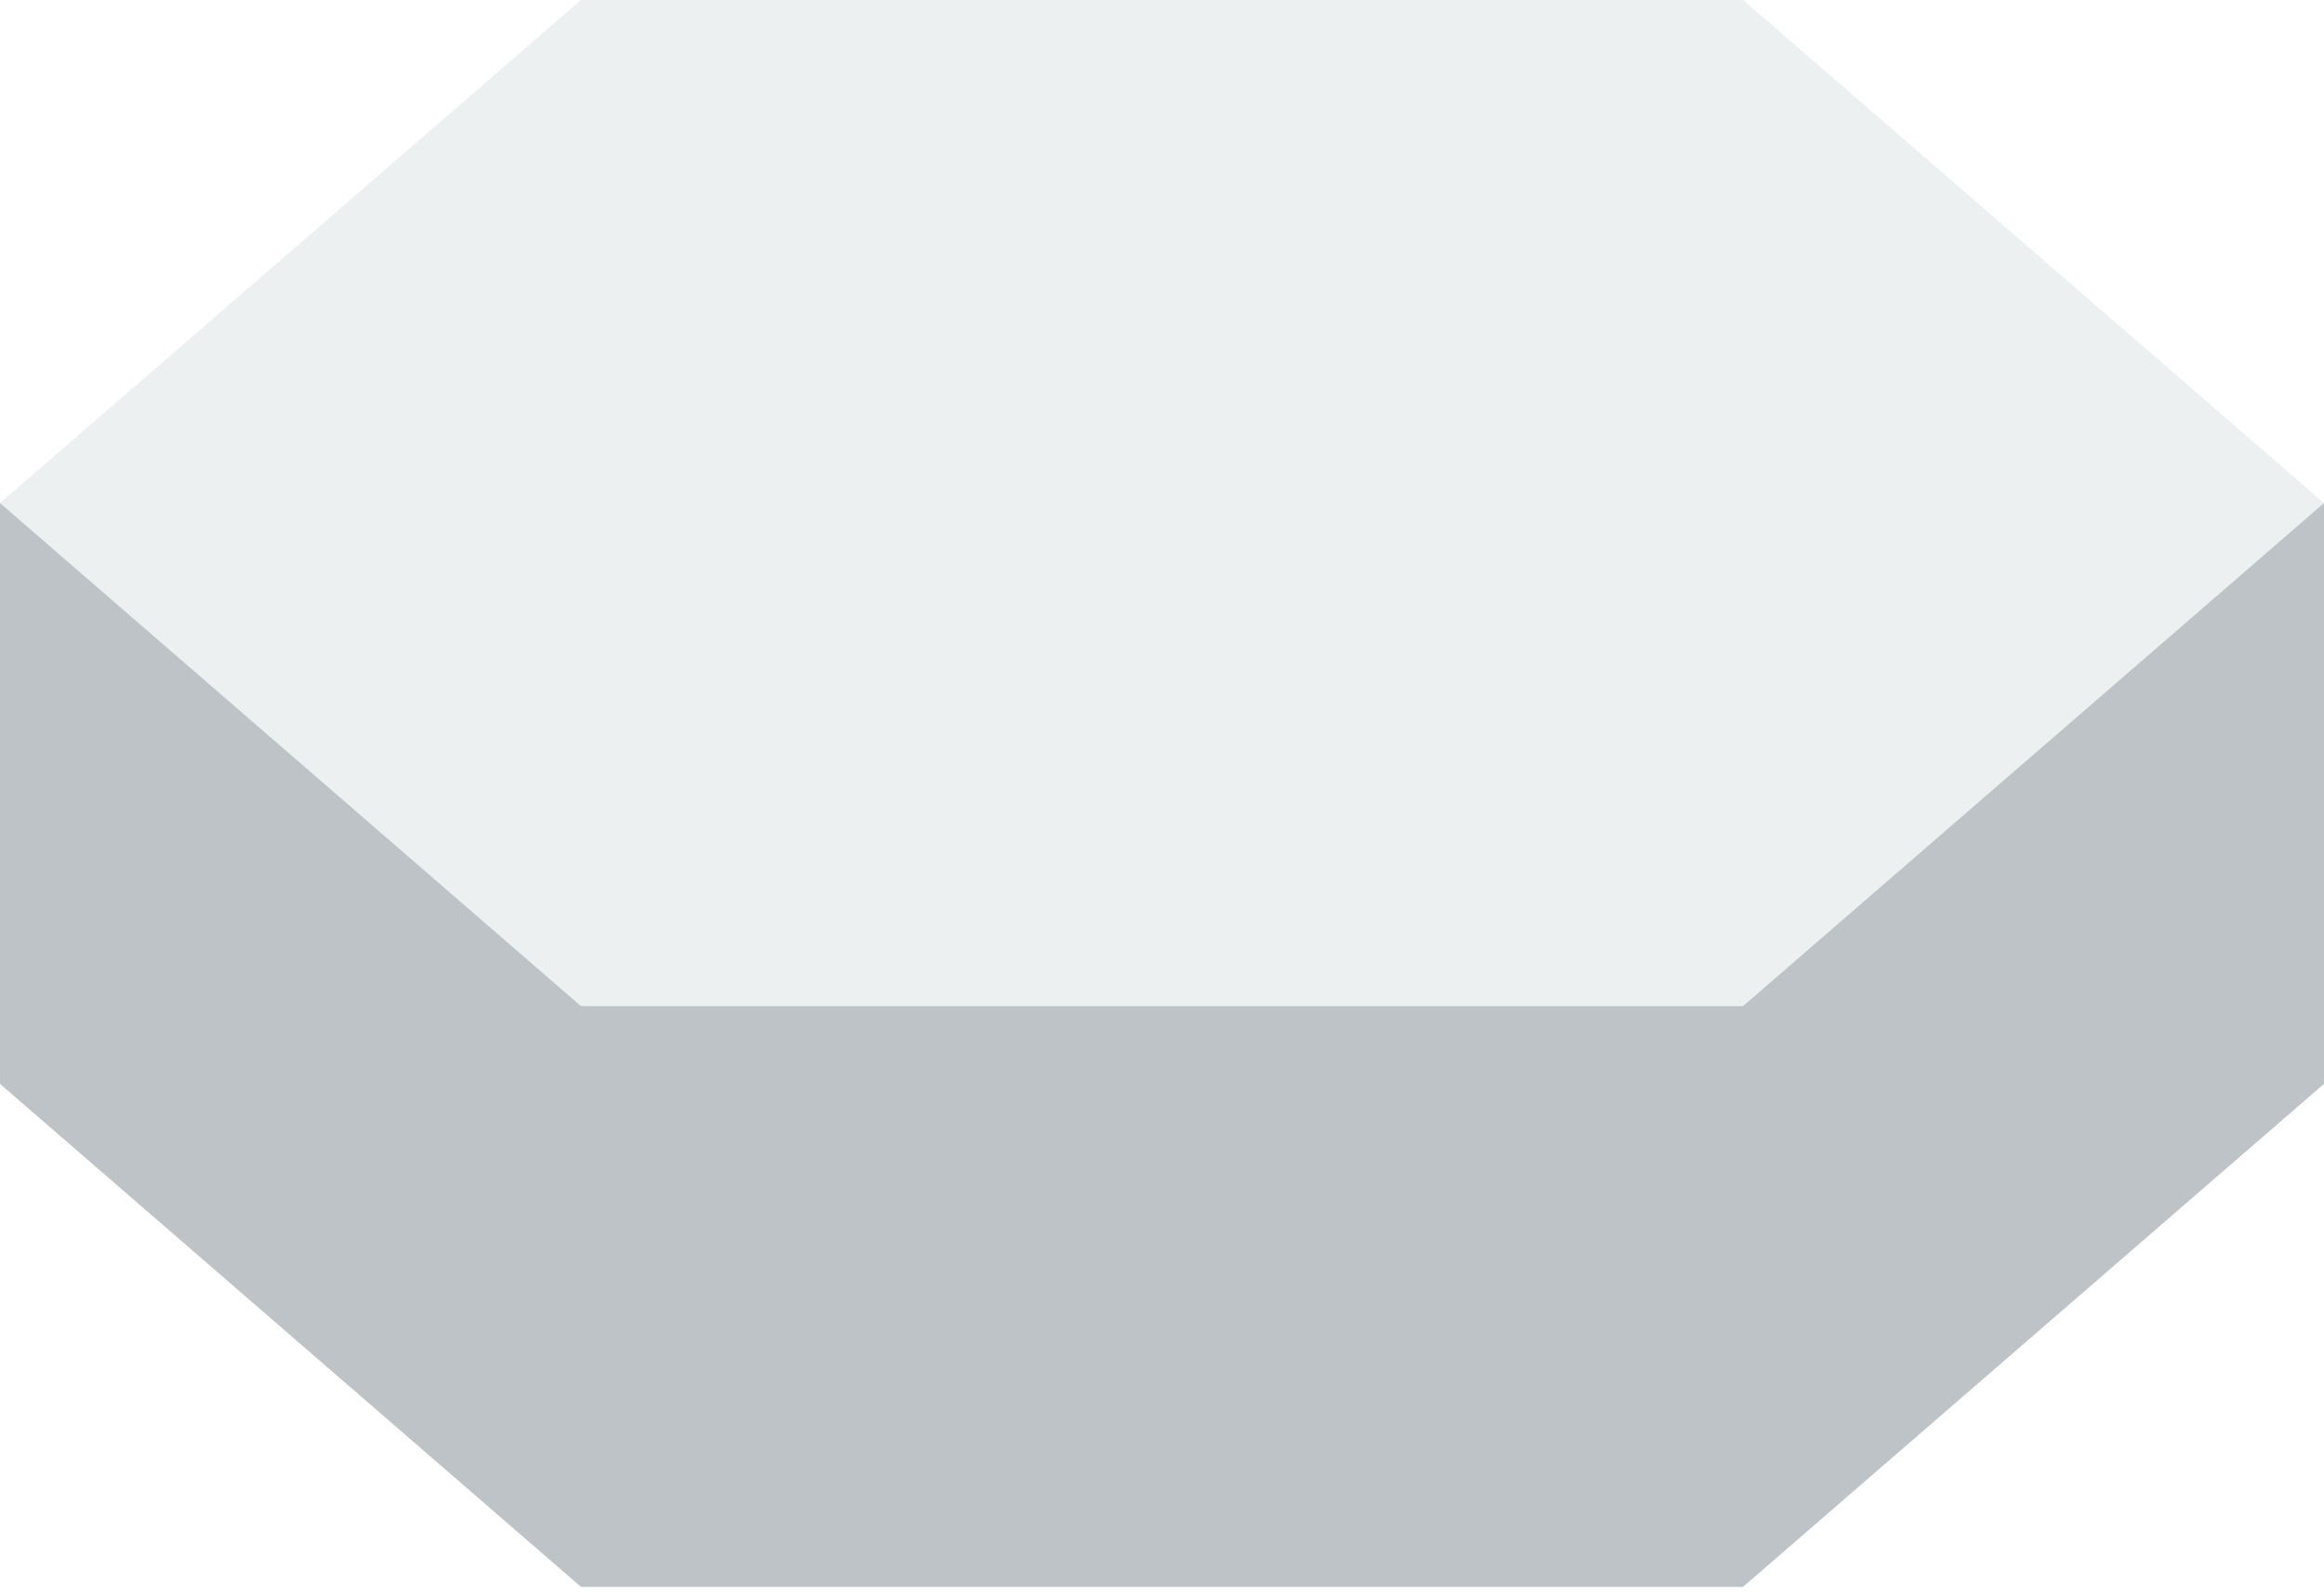
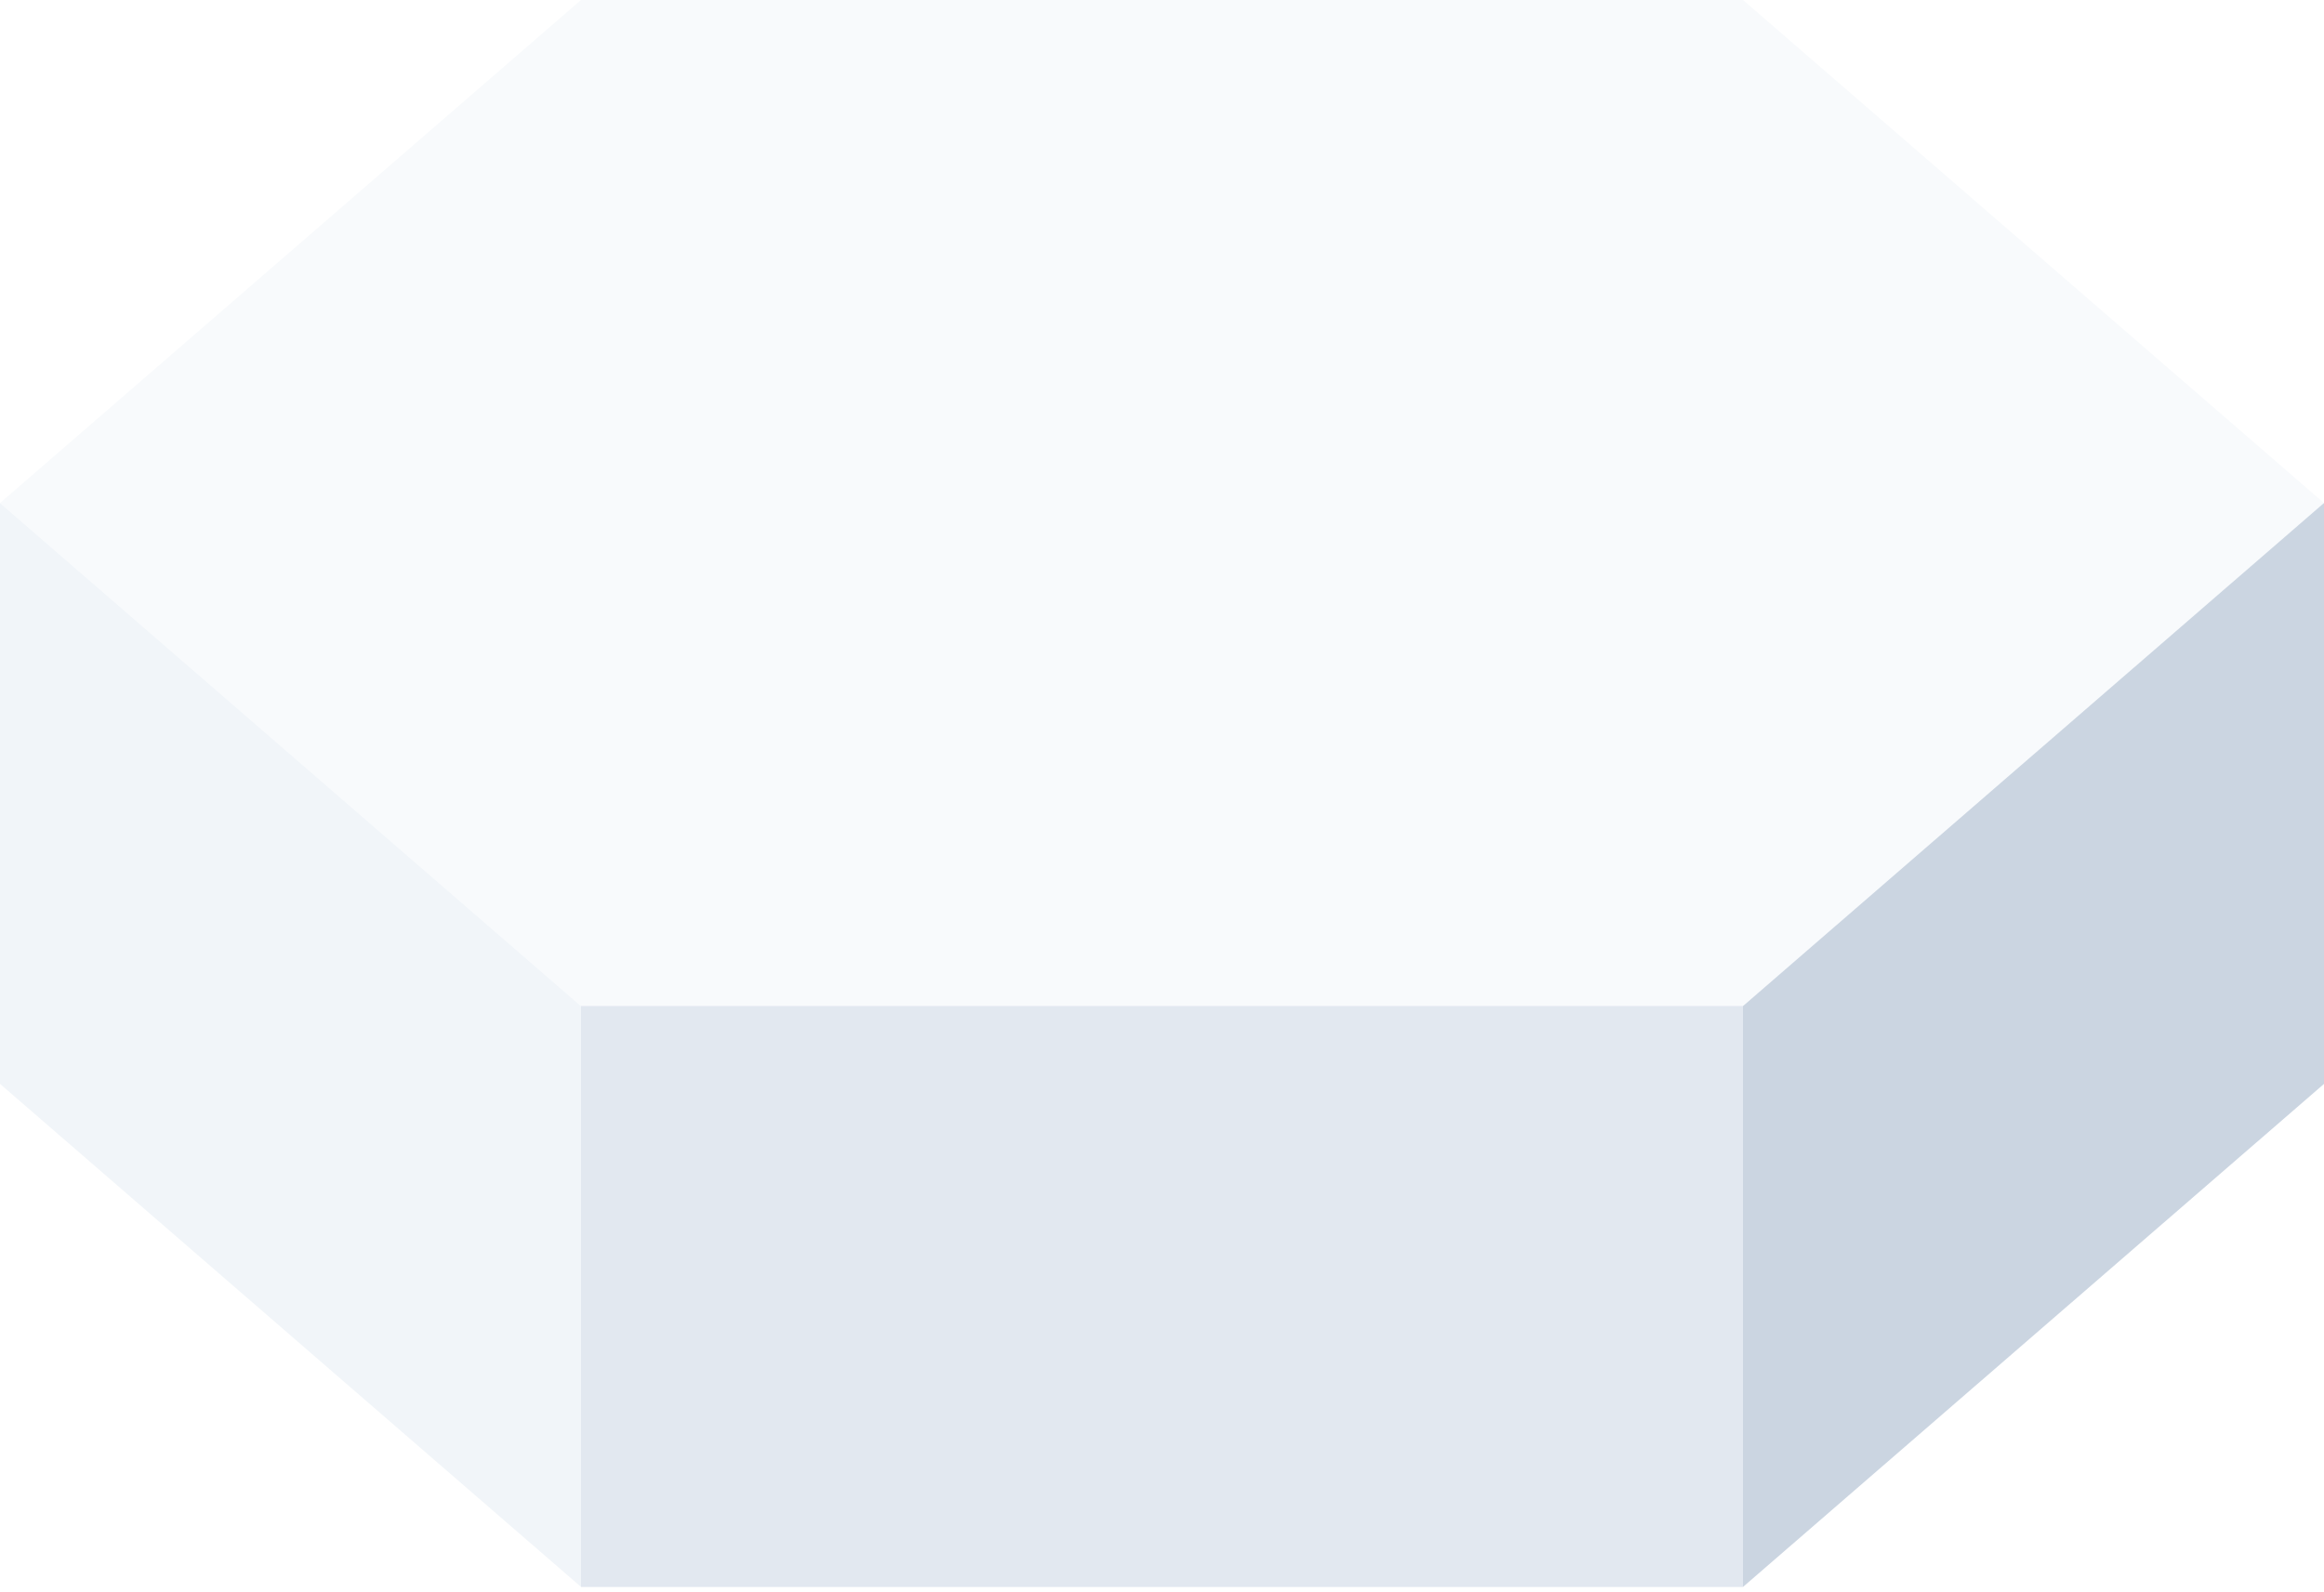
<svg xmlns="http://www.w3.org/2000/svg" width="200" height="137" viewBox="0 0 200 137" fill="none">
-   <path d="M150 0L200 43.301L150 86.603H50L0 43.301L50 0H150Z" fill="#ECF0F1" />
-   <path d="M50 86.603L0 43.301V93.3L50 136.6H150L200 93.3V43.301L150 86.603H50Z" fill="#BDC3C7" />
+   <path d="M150 0L200 43.301L150 86.603H50L0 43.301L50 0H150Z" fill="#F8FAFC" />
+   <path d="M50 86.603L0 43.301V93.3L50 136.6H150L200 93.3V43.301L150 86.603H50Z" fill="#F1F5F9" />
+   <path d="M150 86.603H50V136.6H150V86.603Z" fill="#E2E8F0" />
+   <path d="M200 43.301L150 86.603V136.6L200 93.3V43.301Z" fill="#CBD5E1" />
</svg>
